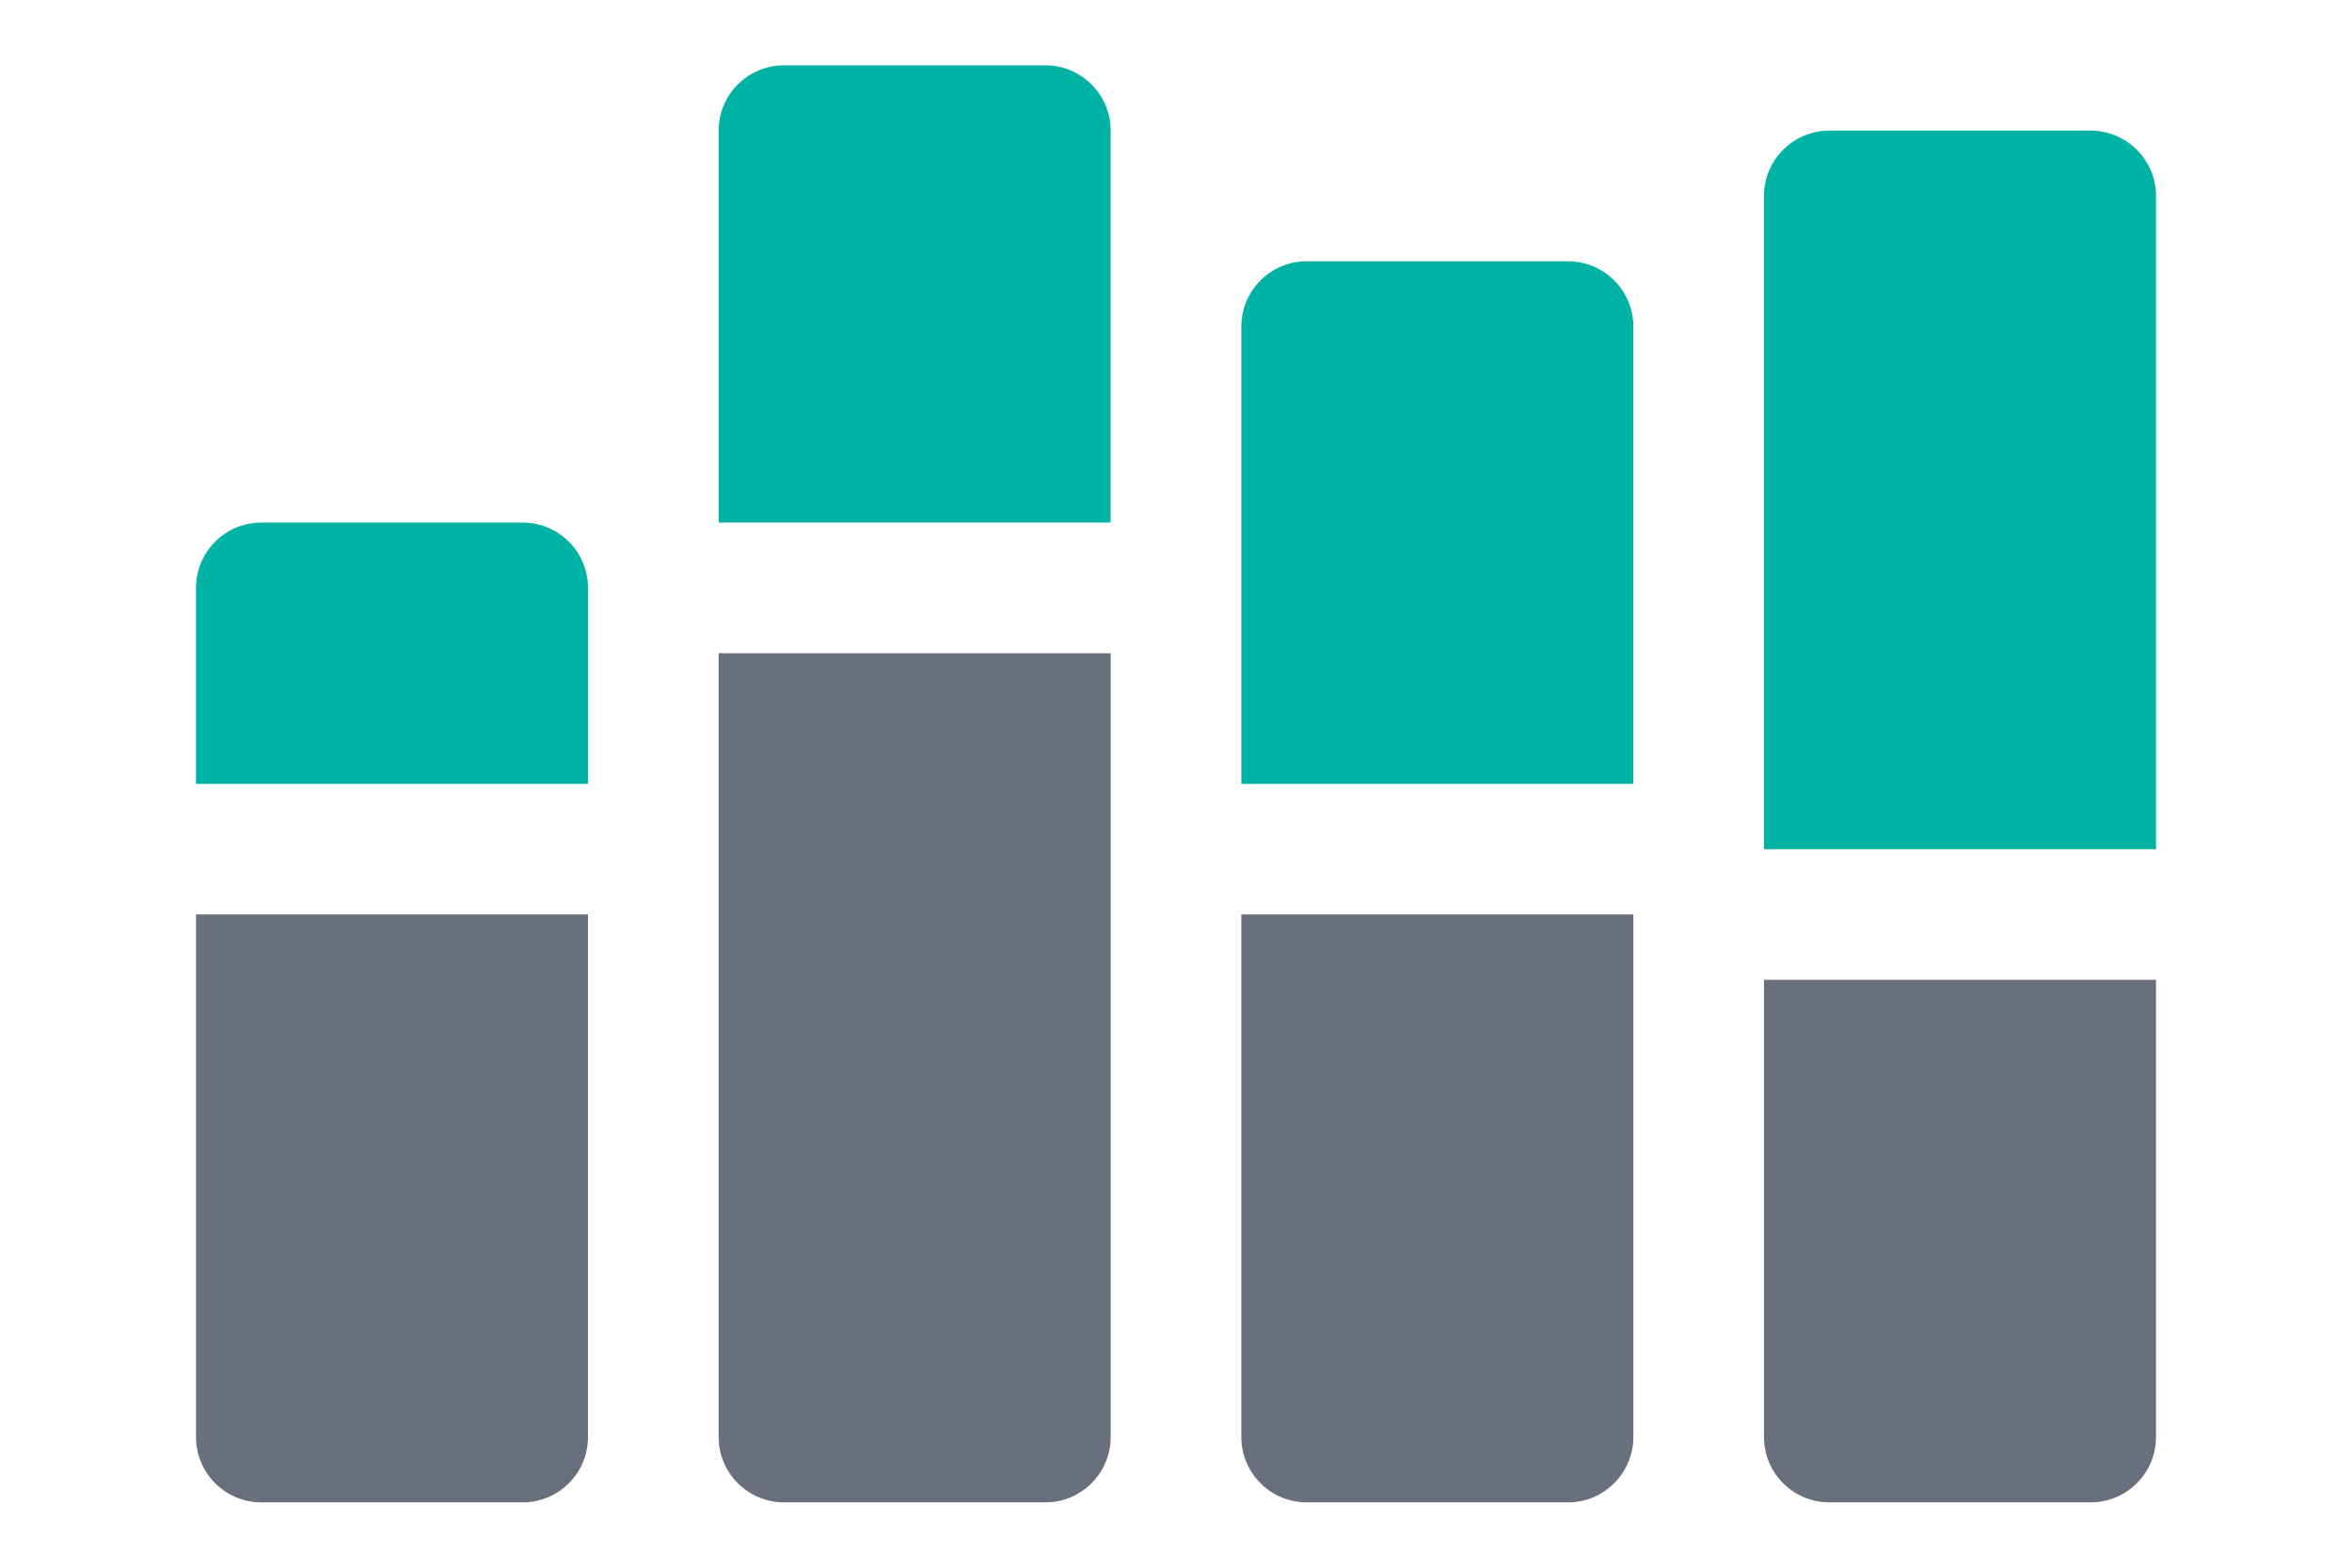
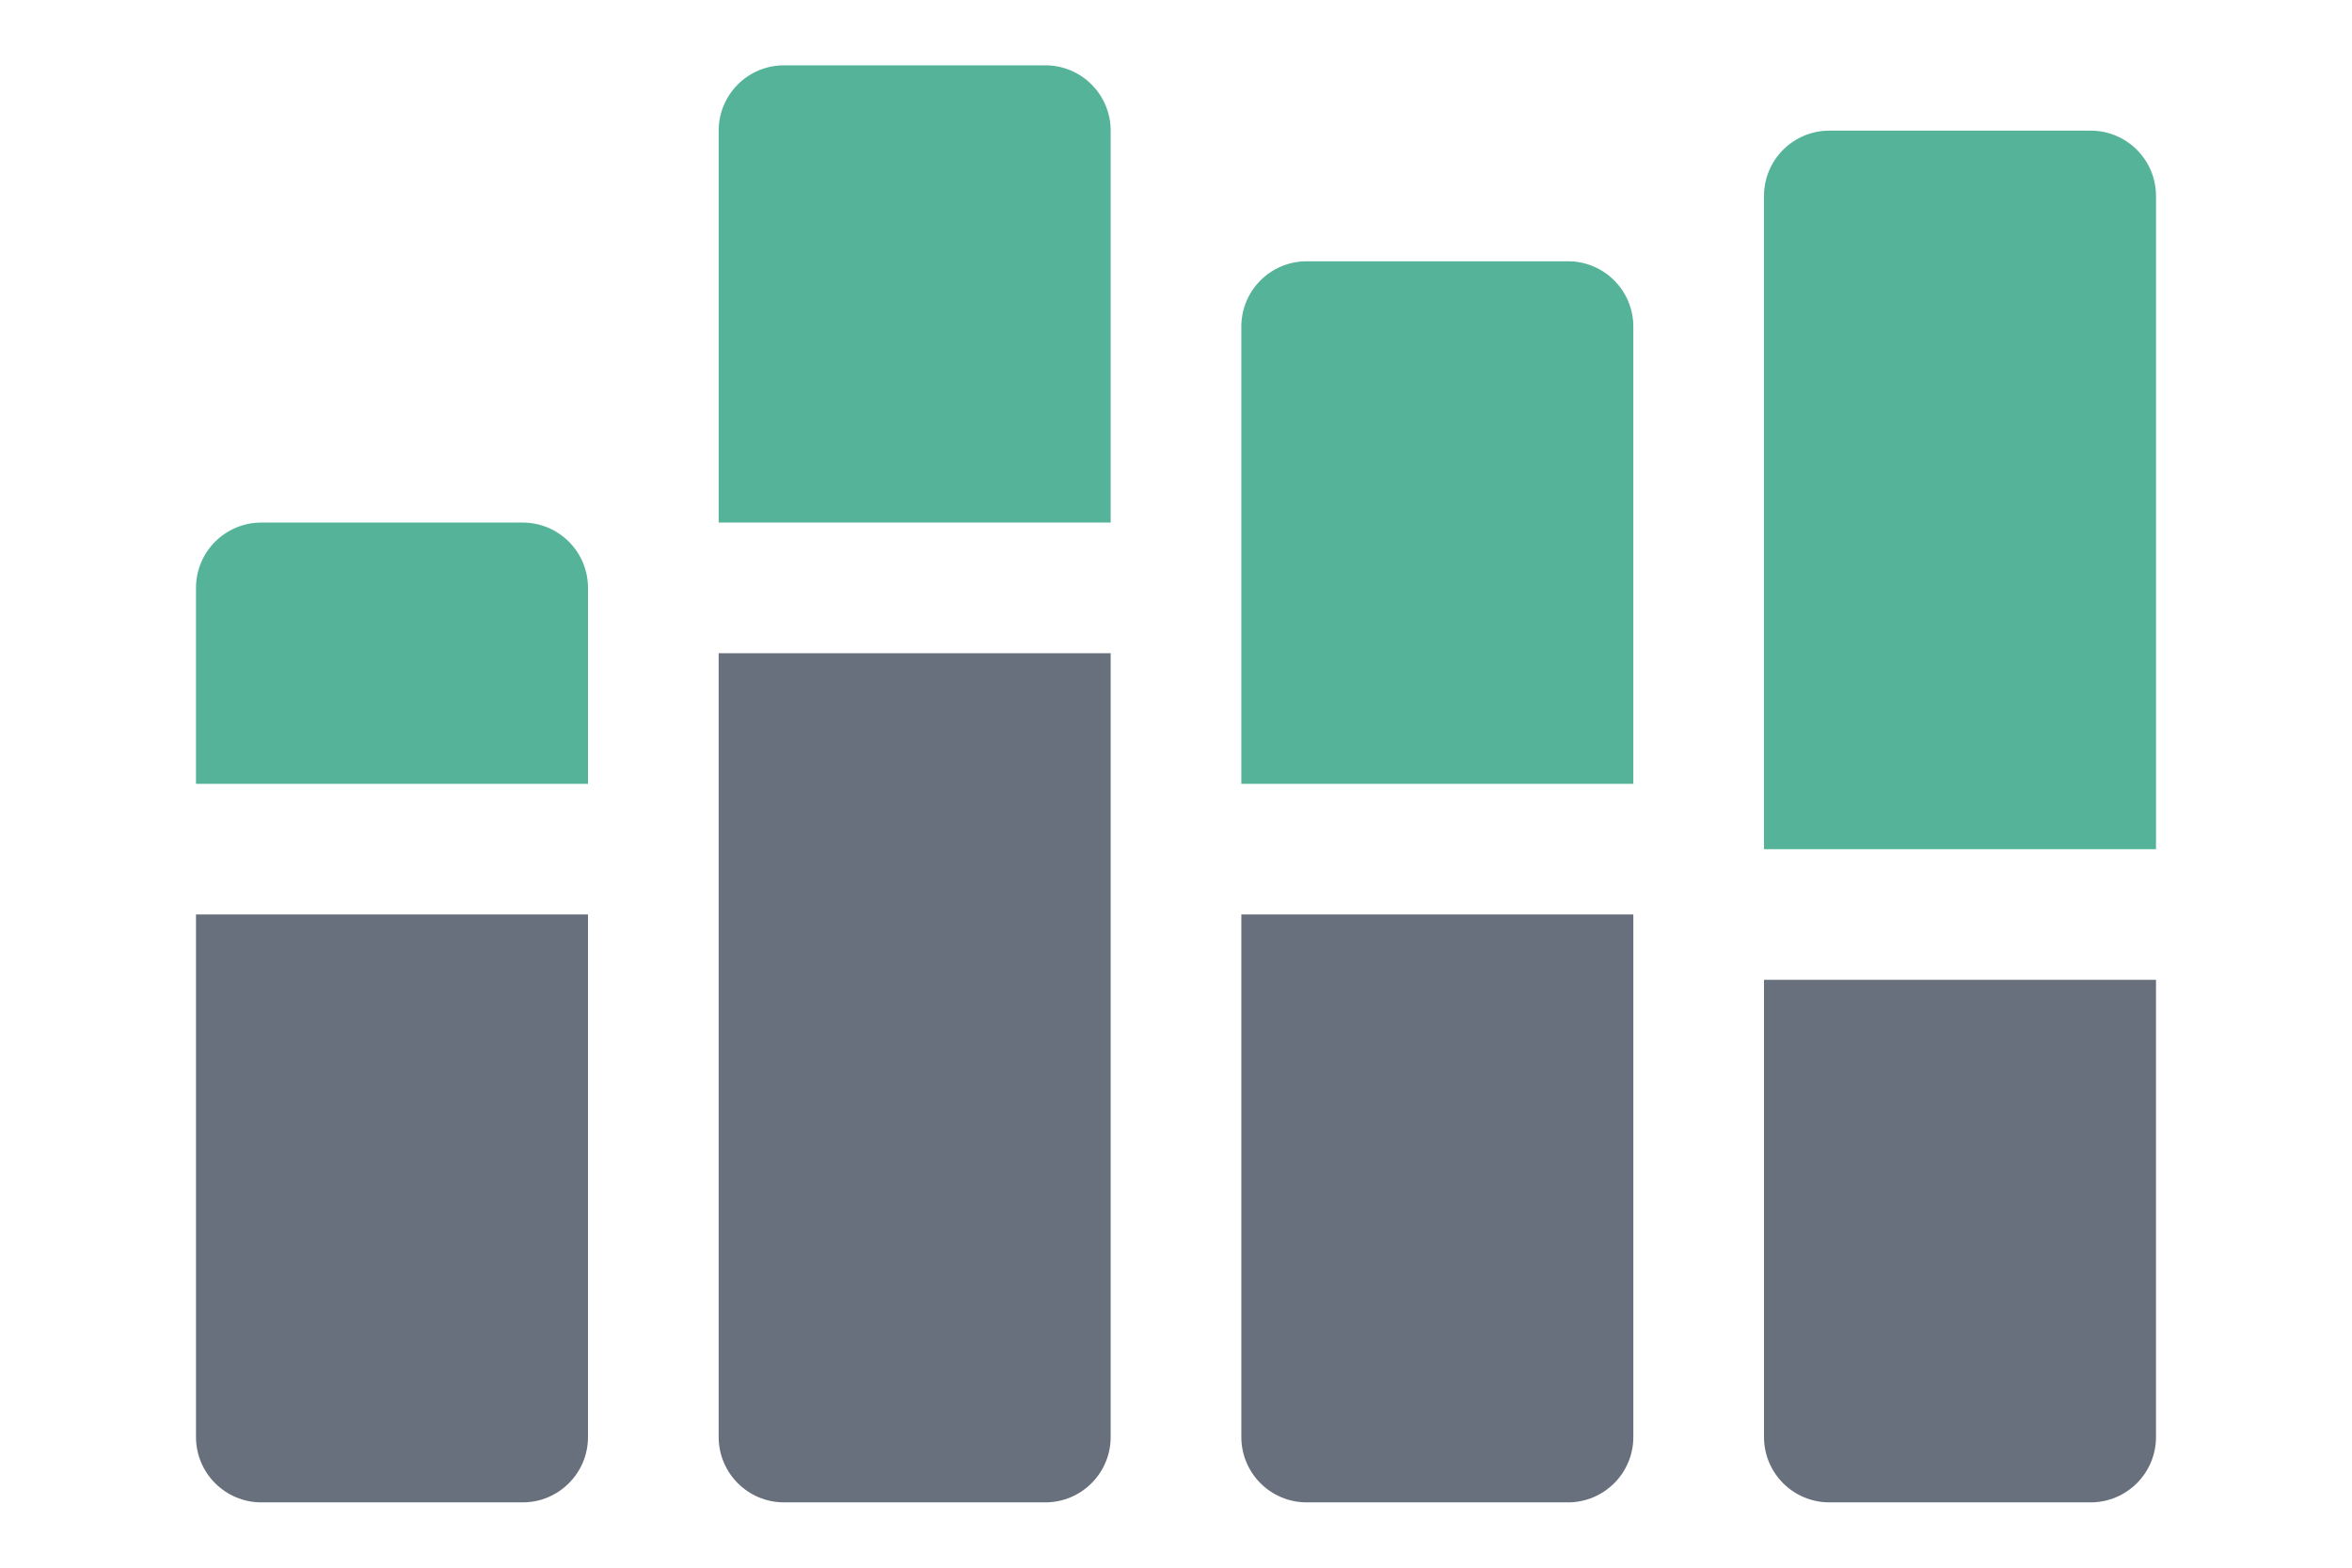
<svg xmlns="http://www.w3.org/2000/svg" width="36" height="24" viewBox="0 0 36 24">
  <g fill="none" fill-rule="evenodd">
    <path fill="#69707D" fill-rule="nonzero" d="M9,14 L9,22 C9,22.552 8.552,23 8,23 L4,23 C3.448,23 3,22.552 3,22 L3,14 L9,14 Z M17,10 L17,22 C17,22.552 16.552,23 16,23 L12,23 C11.448,23 11,22.552 11,22 L11,10 L17,10 Z M25,14 L25,22 C25,22.552 24.552,23 24,23 L20,23 C19.448,23 19,22.552 19,22 L19,14 L25,14 Z M33,15 L33,22 C33,22.552 32.552,23 32,23 L28,23 C27.448,23 27,22.552 27,22 L27,15 L33,15 Z" />
-     <path fill="#00B3A4" fill-rule="nonzero" d="M32,2 C32.552,2 33,2.448 33,3 L33,13 L27,13 L27,3 C27,2.448 27.448,2 28,2 L32,2 Z M8,8 C8.552,8 9,8.448 9,9 L9,12 L3,12 L3,9 C3,8.448 3.448,8 4,8 L8,8 Z M24,4 C24.552,4 25,4.448 25,5 L25,12 L19,12 L19,5 C19,4.448 19.448,4 20,4 L24,4 Z M16,1 C16.552,1 17,1.448 17,2 L17,8 L11,8 L11,2 C11,1.448 11.448,1 12,1 L16,1 Z" />
+     <path fill="#54B399" fill-rule="nonzero" d="M32,2 C32.552,2 33,2.448 33,3 L33,13 L27,13 L27,3 C27,2.448 27.448,2 28,2 L32,2 Z M8,8 C8.552,8 9,8.448 9,9 L9,12 L3,12 L3,9 C3,8.448 3.448,8 4,8 L8,8 Z M24,4 C24.552,4 25,4.448 25,5 L25,12 L19,12 L19,5 C19,4.448 19.448,4 20,4 L24,4 Z M16,1 C16.552,1 17,1.448 17,2 L17,8 L11,8 L11,2 C11,1.448 11.448,1 12,1 L16,1 Z" />
  </g>
</svg>
